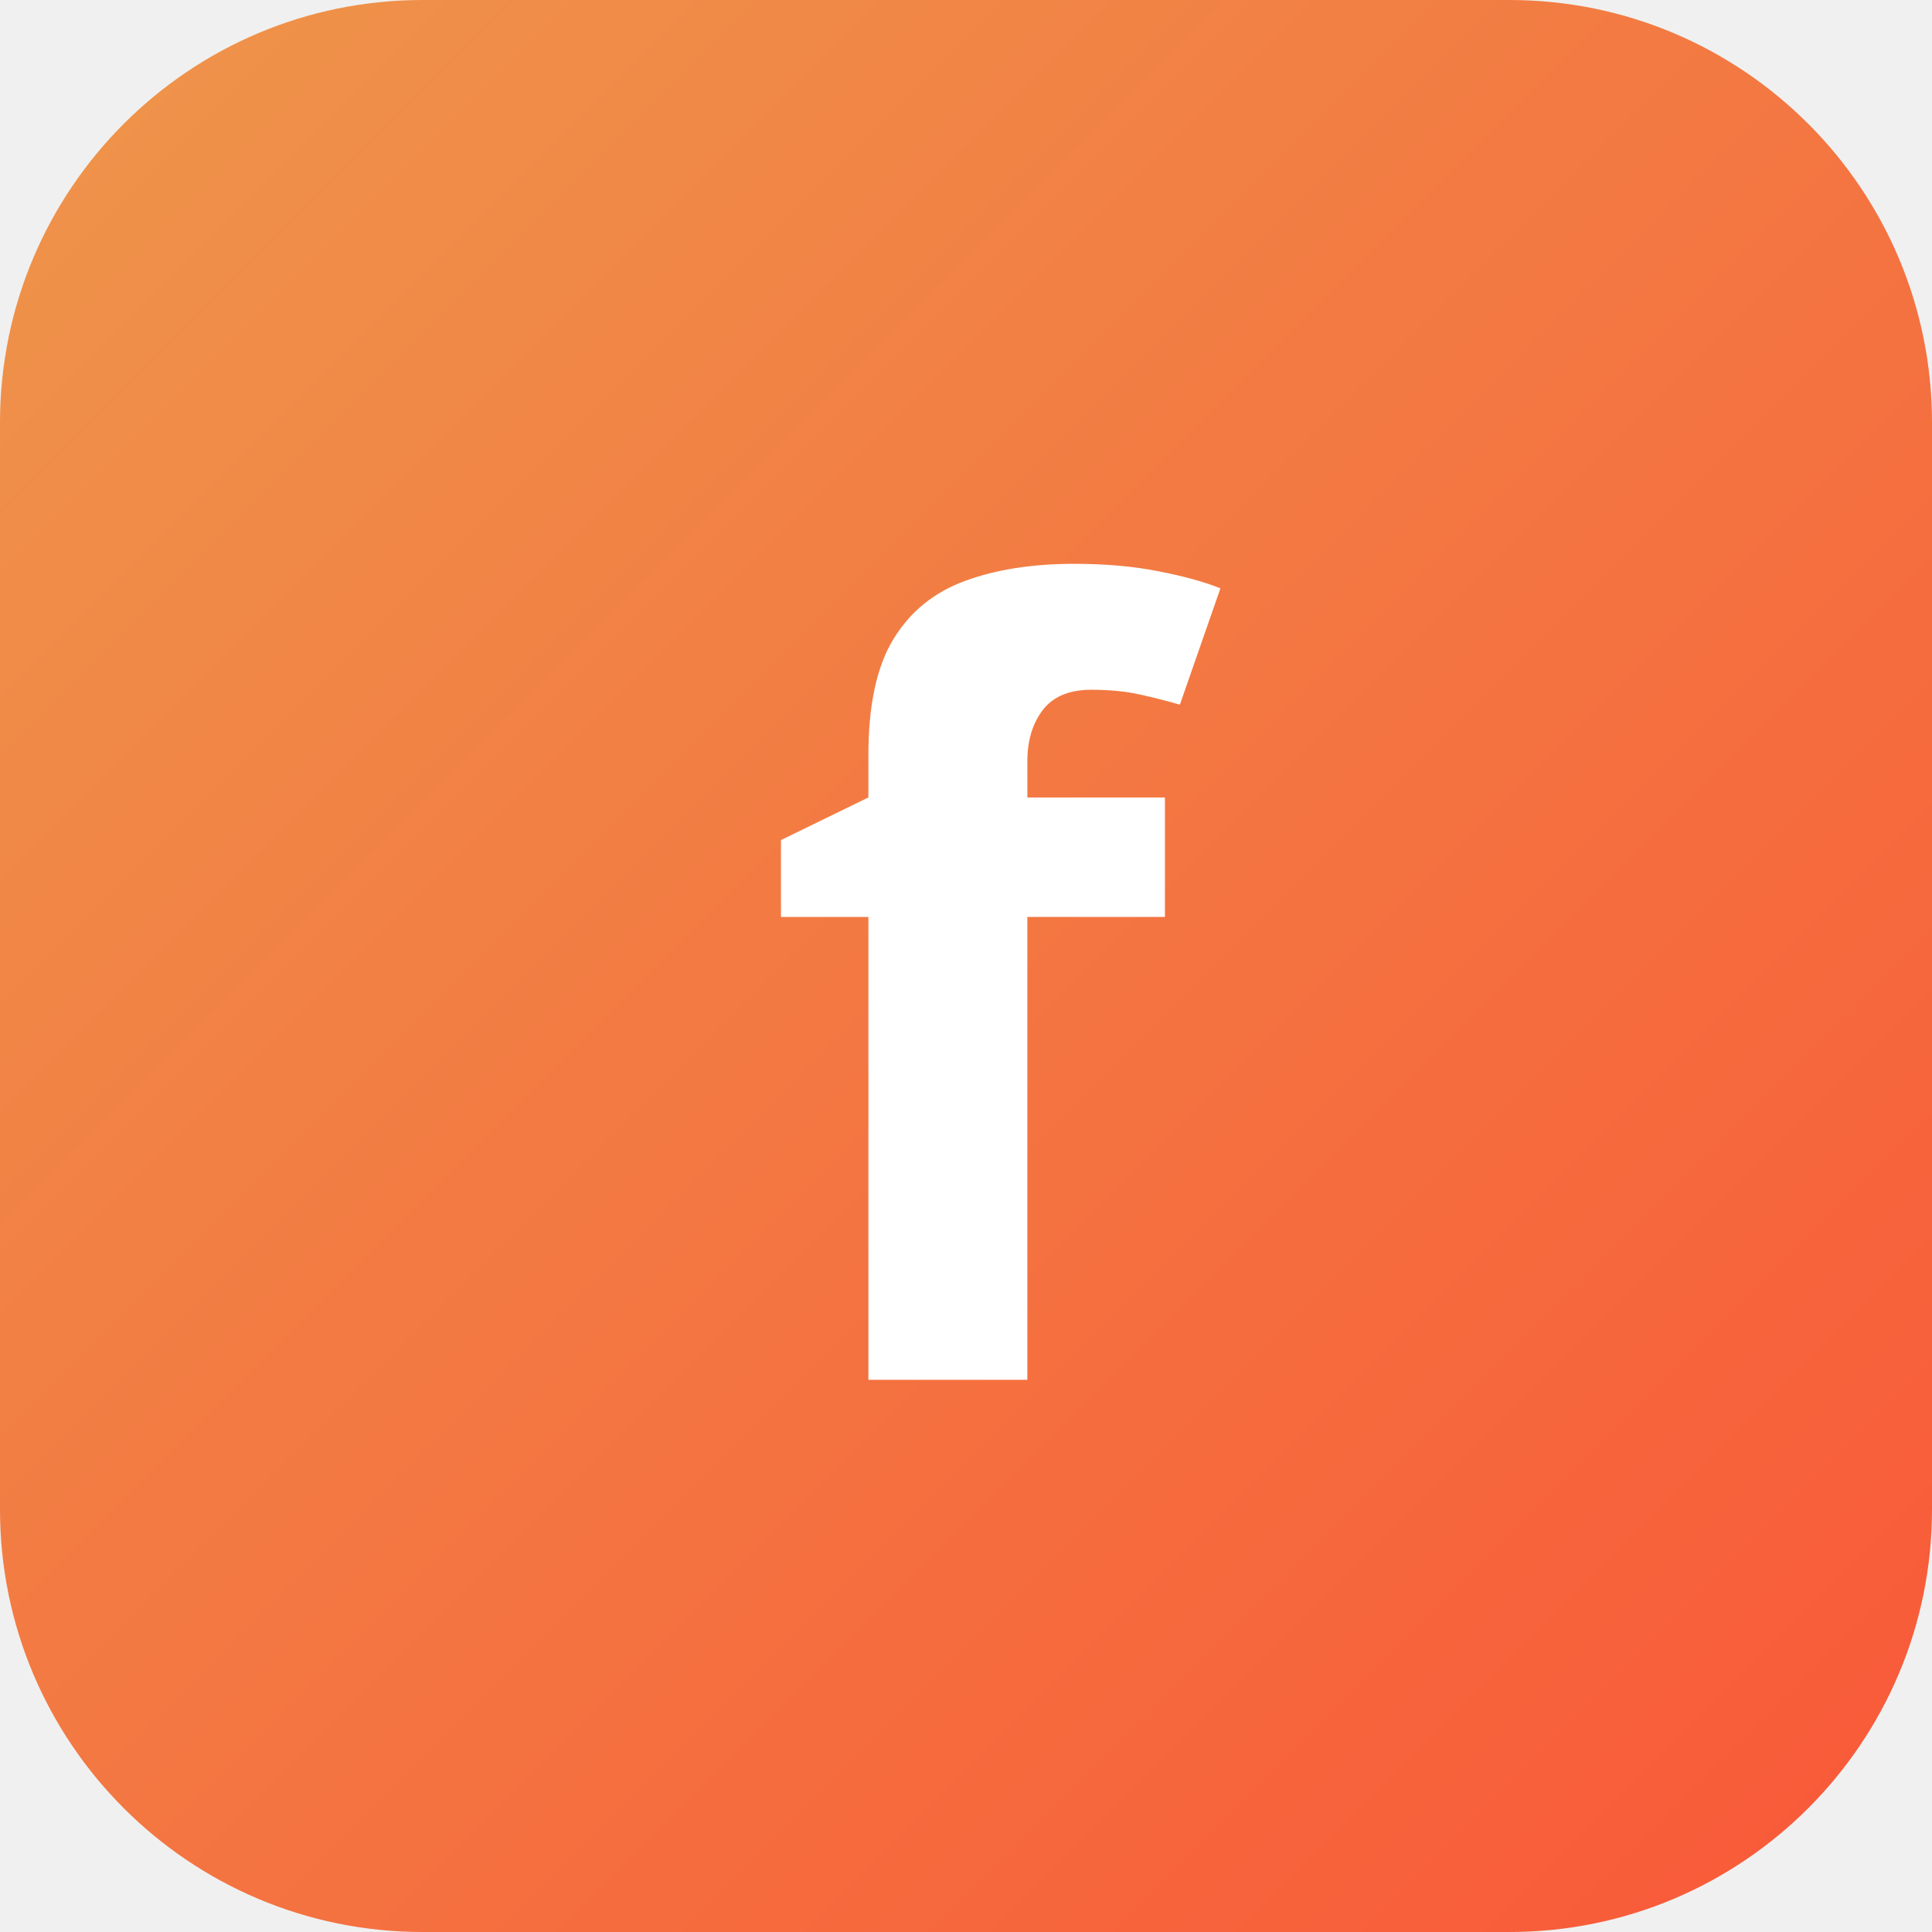
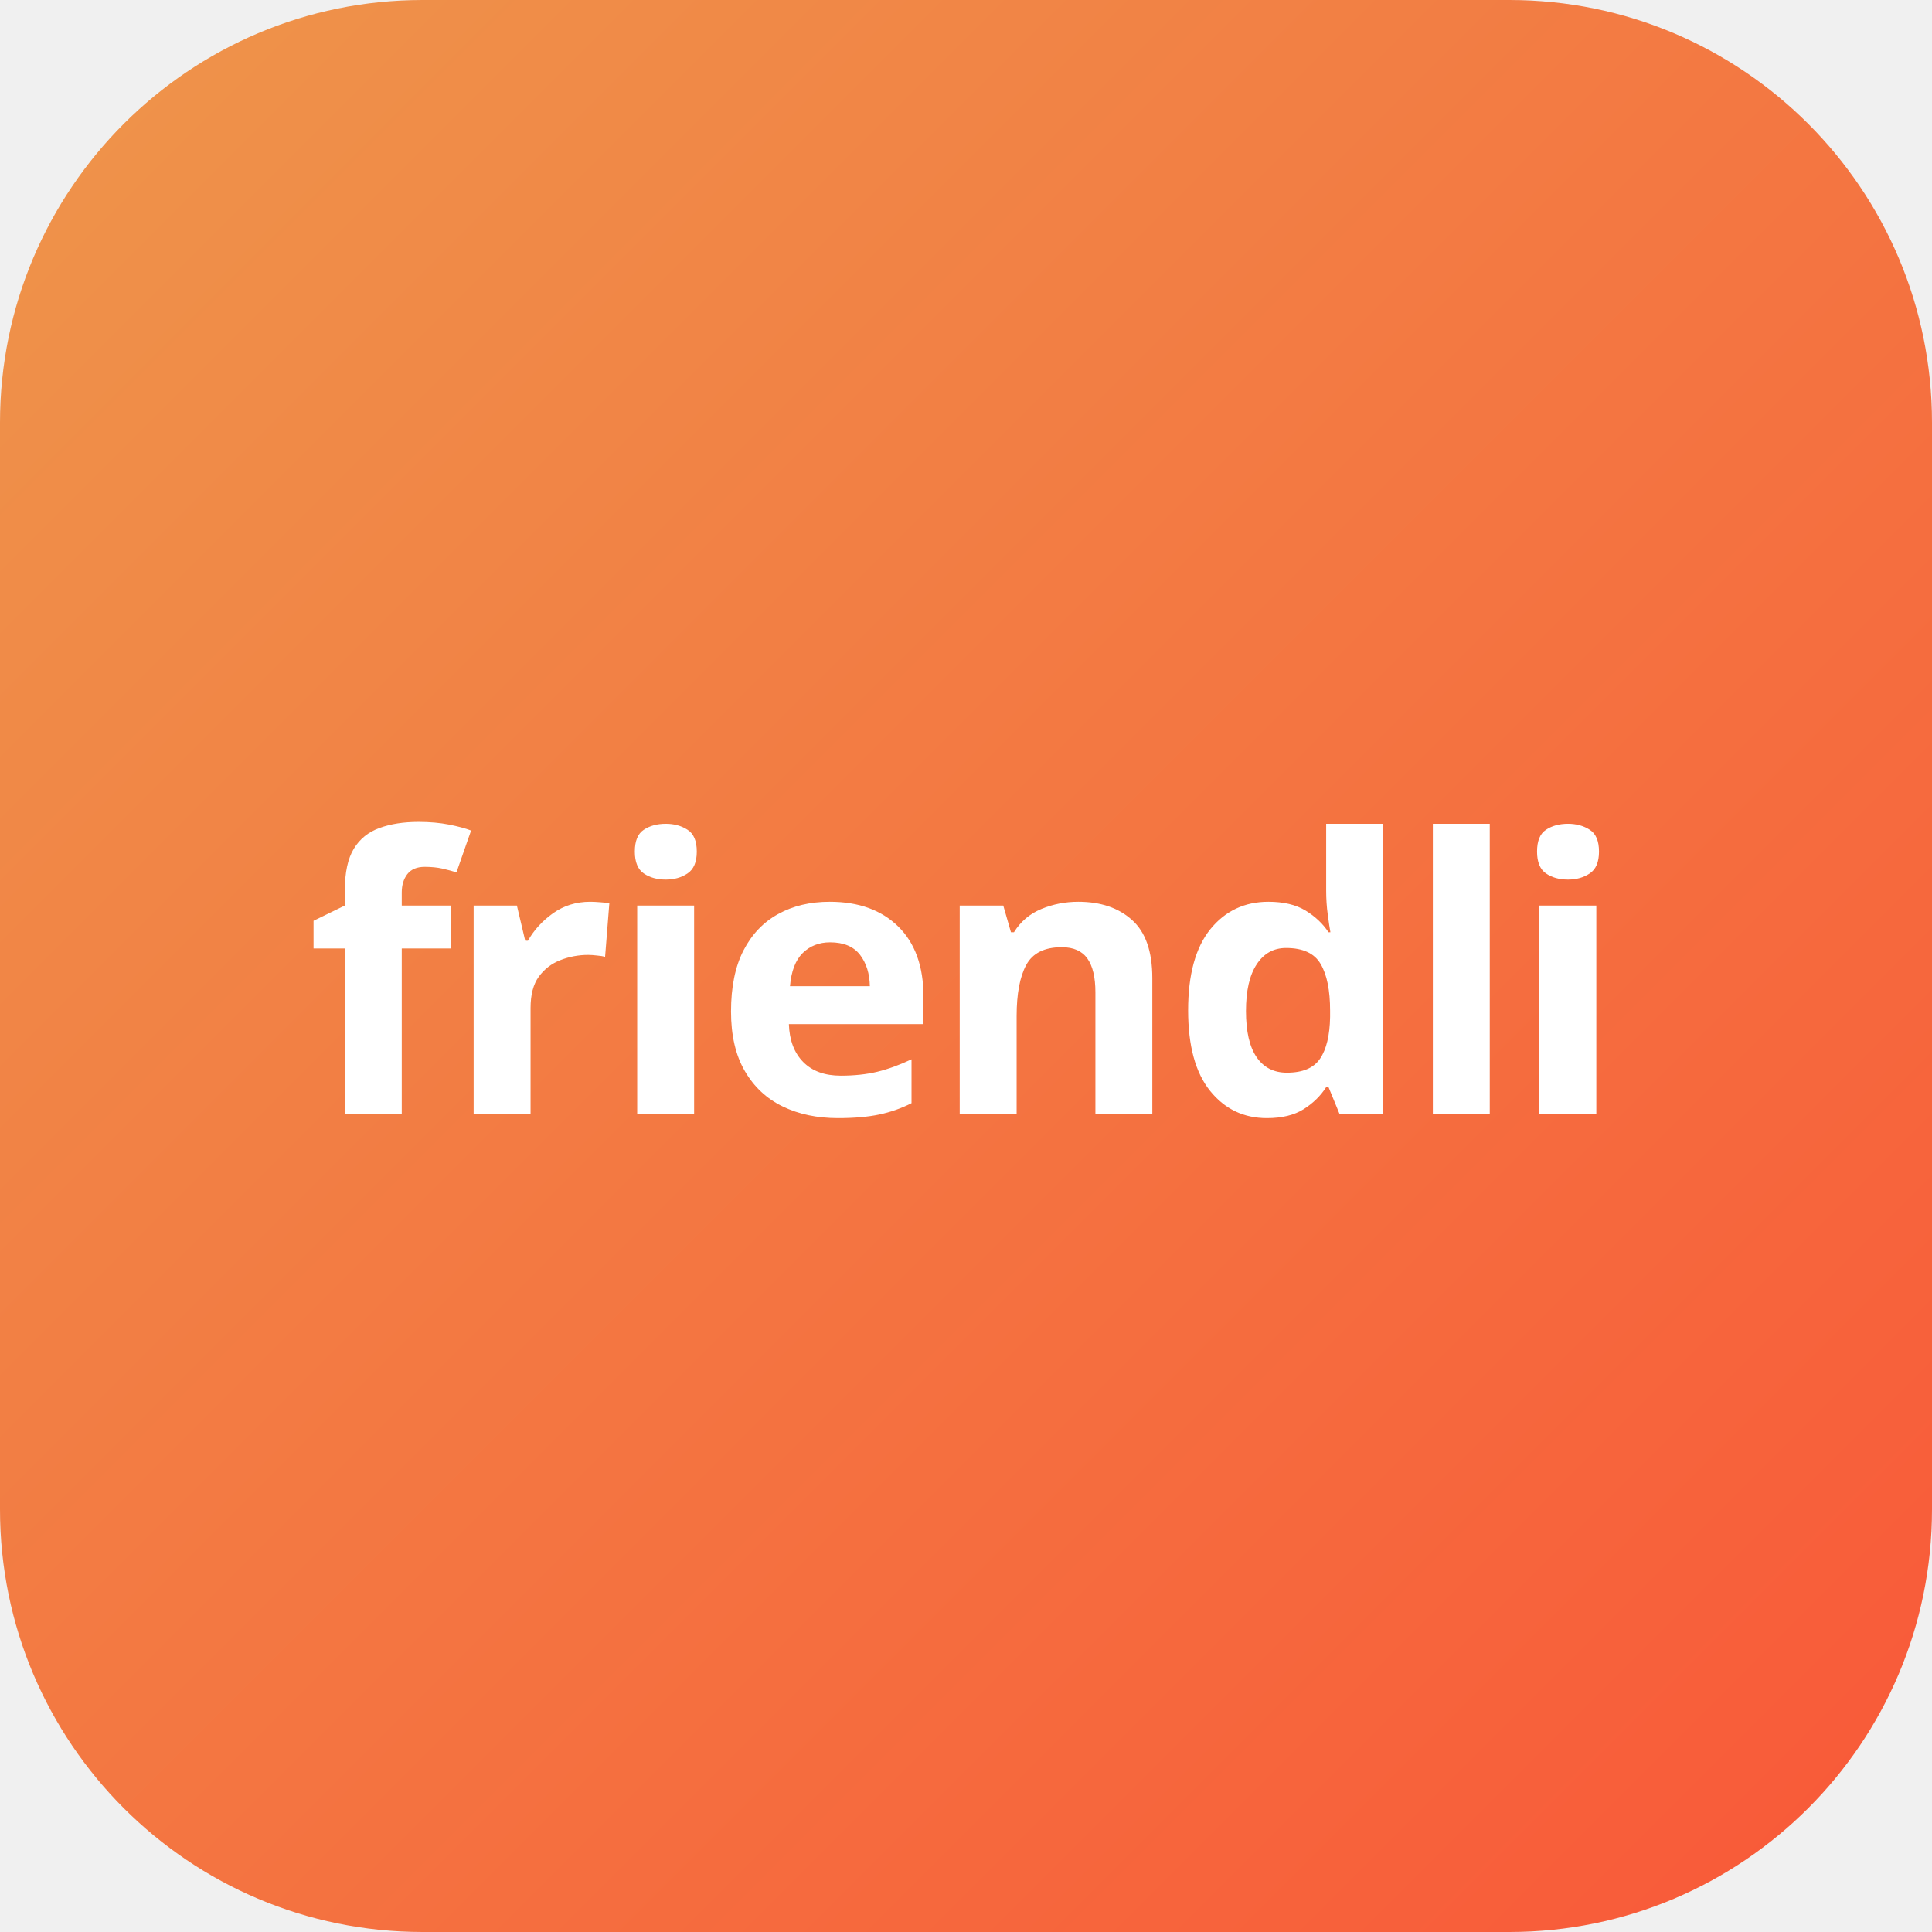
<svg xmlns="http://www.w3.org/2000/svg" width="192" height="192" viewBox="0 0 192 192">
  <defs>
    <linearGradient id="g" x1="0" y1="0" x2="1" y2="1">
      <stop offset="0%" stop-color="#EE964B" />
      <stop offset="100%" stop-color="#F95738" />
    </linearGradient>
  </defs>
  <rect width="192" height="192" rx="42" fill="url(#g)" />
-   <text x="96" y="96" text-anchor="middle" dominant-baseline="central" font-family="sans-serif" font-weight="bold" font-size="106" fill="white">f</text>
+   <text x="96" y="96" text-anchor="middle" dominant-baseline="central" font-family="sans-serif" font-weight="900" font-size="38" fill="white" letter-spacing="-1">friendli</text>
</svg>
